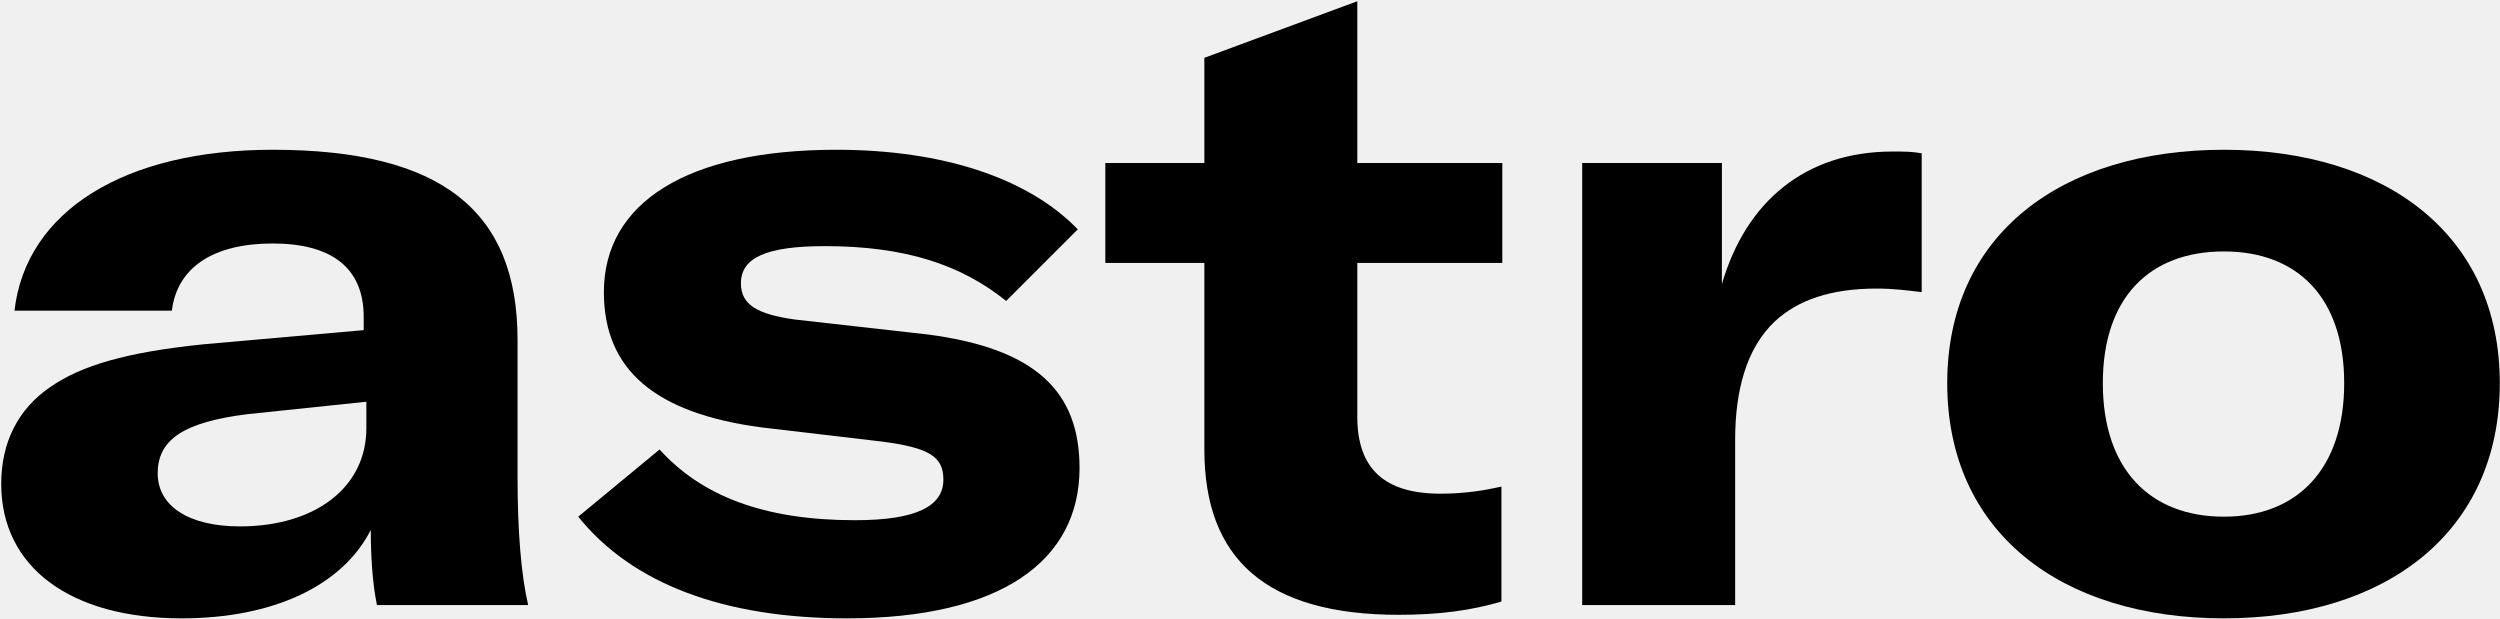
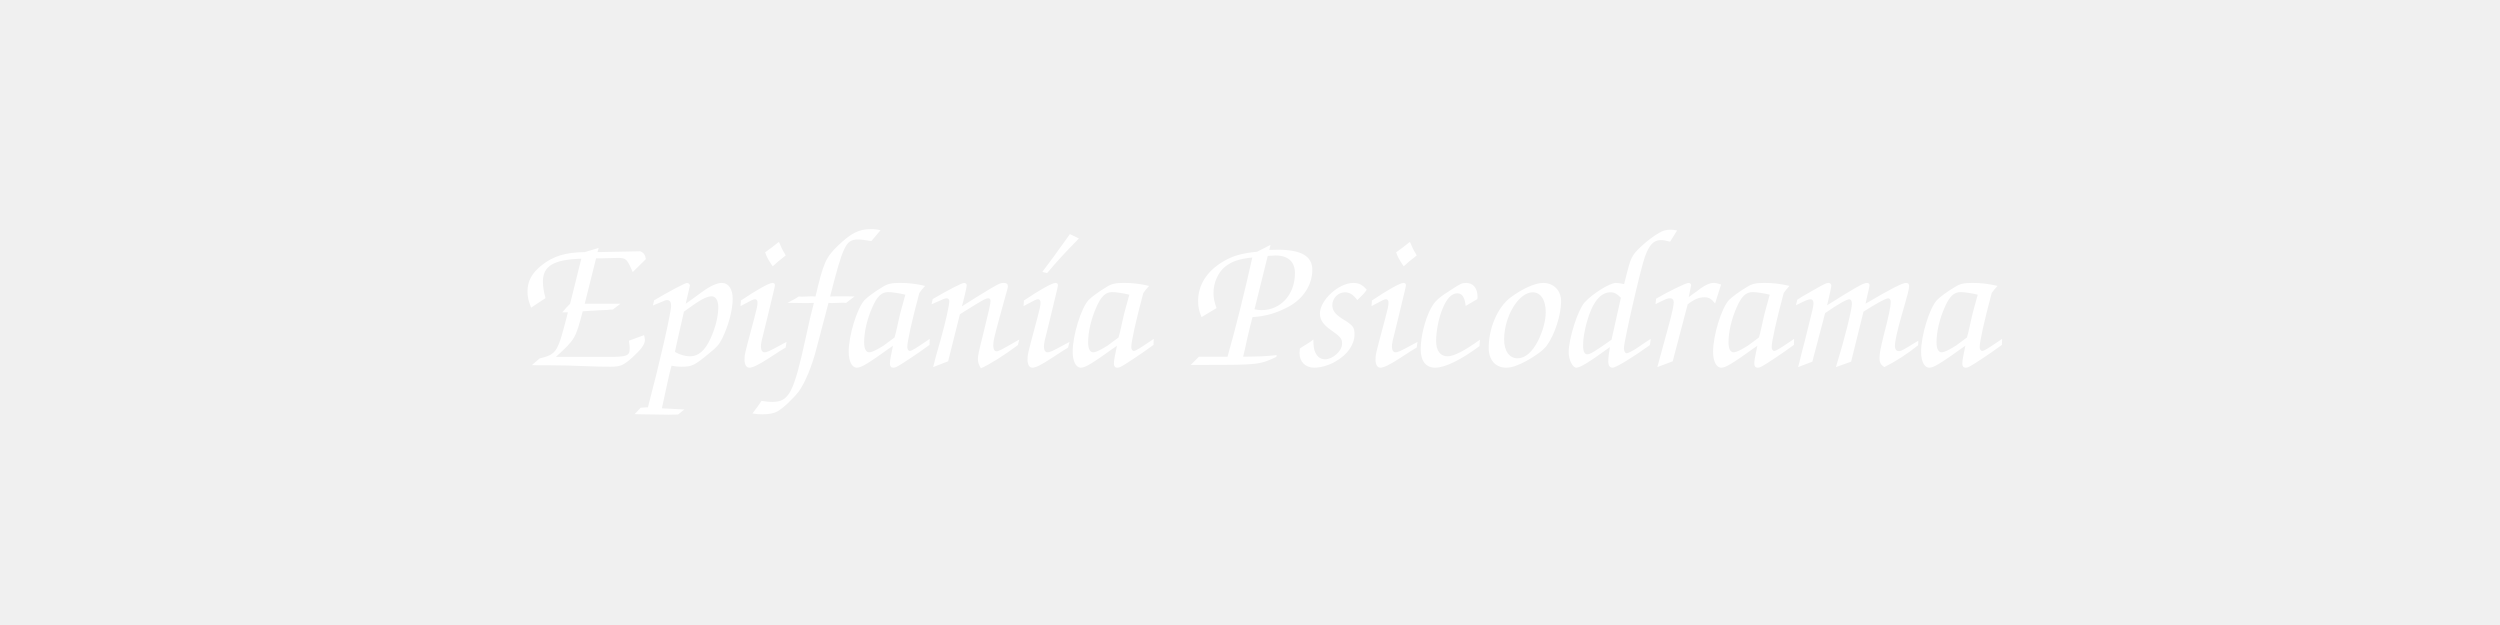
- <svg viewBox="0 0 1847 457" fill="none">
-   <path d="M134.148 456.833C202.08 456.833 253.03 432.665 273.93 391.516C273.93 411.111 275.23 431.36 278.5 447.036H390.19C384.97 424.173 382.36 392.82 382.36 351.671V251.081C382.36 155.717 326.18 110.648 201.43 110.648C92.344 110.648 19.188 155.717 10.697 229.527H126.963C130.882 197.521 157.66 179.885 201.43 179.885C244.53 179.885 268.7 197.521 268.7 234.1V243.896L150.48 254.347C92.997 260.227 60.338 270.023 37.477 285.7C13.31 302.028 0.899 326.851 0.899 357.549C0.899 418.948 51.847 456.833 134.148 456.833ZM177.26 388.902C139.37 388.902 116.512 373.88 116.512 349.712C116.512 324.892 135.45 311.827 183.14 305.949L270.66 296.805V316.4C270.66 360.163 232.78 388.902 177.26 388.902Z" fill="currentColor" />
-   <path d="M625.77 456.833C739.43 456.833 797.56 414.377 797.56 345.793C797.56 288.966 764.9 257.613 685.87 247.162L587.23 236.059C559.15 232.138 547.39 224.953 547.39 209.277C547.39 190.336 566.33 181.844 609.44 181.844C668.88 181.844 710.03 195.561 743.35 222.342L796.25 169.434C759.67 131.55 696.32 110.648 617.94 110.648C507.55 110.648 446.15 149.838 446.15 215.809C446.15 273.289 484.03 305.295 562.41 315.745L651.25 326.196C686.52 330.769 696.97 337.302 696.97 354.283C696.97 373.88 677.37 384.331 631.65 384.331C563.72 384.331 518 366.041 487.3 332.076L427.21 381.717C467.05 431.36 534.98 456.833 625.77 456.833Z" fill="currentColor" />
-   <path d="M889.78 194.255V332.076C889.78 413.07 935.5 454.221 1033.48 454.221C1063.53 454.221 1087.04 450.955 1109.25 444.423V359.508C1097.49 362.122 1083.12 364.734 1064.18 364.734C1023.03 364.734 1002.78 346.446 1002.78 307.908V194.255H1109.9V120.445H1002.78V0.914L889.78 42.717V120.445H816.62V194.255H889.78Z" fill="currentColor" />
-   <path d="M1272.13 120.445H1168.93V447.036H1281.93V324.892C1281.93 289.618 1289.77 257.613 1311.33 237.364C1328.31 221.687 1352.48 213.198 1386.44 213.198C1398.85 213.198 1408.65 214.502 1419.75 215.809V113.26C1412.57 111.954 1407.34 111.954 1398.2 111.954C1333.53 111.954 1289.77 149.185 1272.13 209.932V120.445Z" fill="currentColor" />
-   <path d="M1643.05 456.833C1762.59 456.833 1846.85 393.475 1846.85 283.088C1846.85 173.353 1762.59 110.648 1643.05 110.648C1522.87 110.648 1438.61 173.353 1438.61 283.088C1438.61 393.475 1522.87 456.833 1643.05 456.833ZM1643.05 381.717C1588.19 381.717 1553.57 346.446 1553.57 283.088C1553.57 219.728 1588.19 185.763 1643.05 185.763C1697.27 185.763 1731.89 219.728 1731.89 283.088C1731.89 346.446 1697.27 381.717 1643.05 381.717Z" fill="currentColor" />
+ <svg xmlns="http://www.w3.org/2000/svg" viewBox="0 0 800 200">
+   <rect width="800" height="200" fill="none" />
+   <text x="50%" y="50%" font-family="'Lucida Handwriting', cursive" font-size="64" fill="white" text-anchor="middle" dominant-baseline="middle">
+     Epifanía Psicodrama
+   </text>
</svg>
